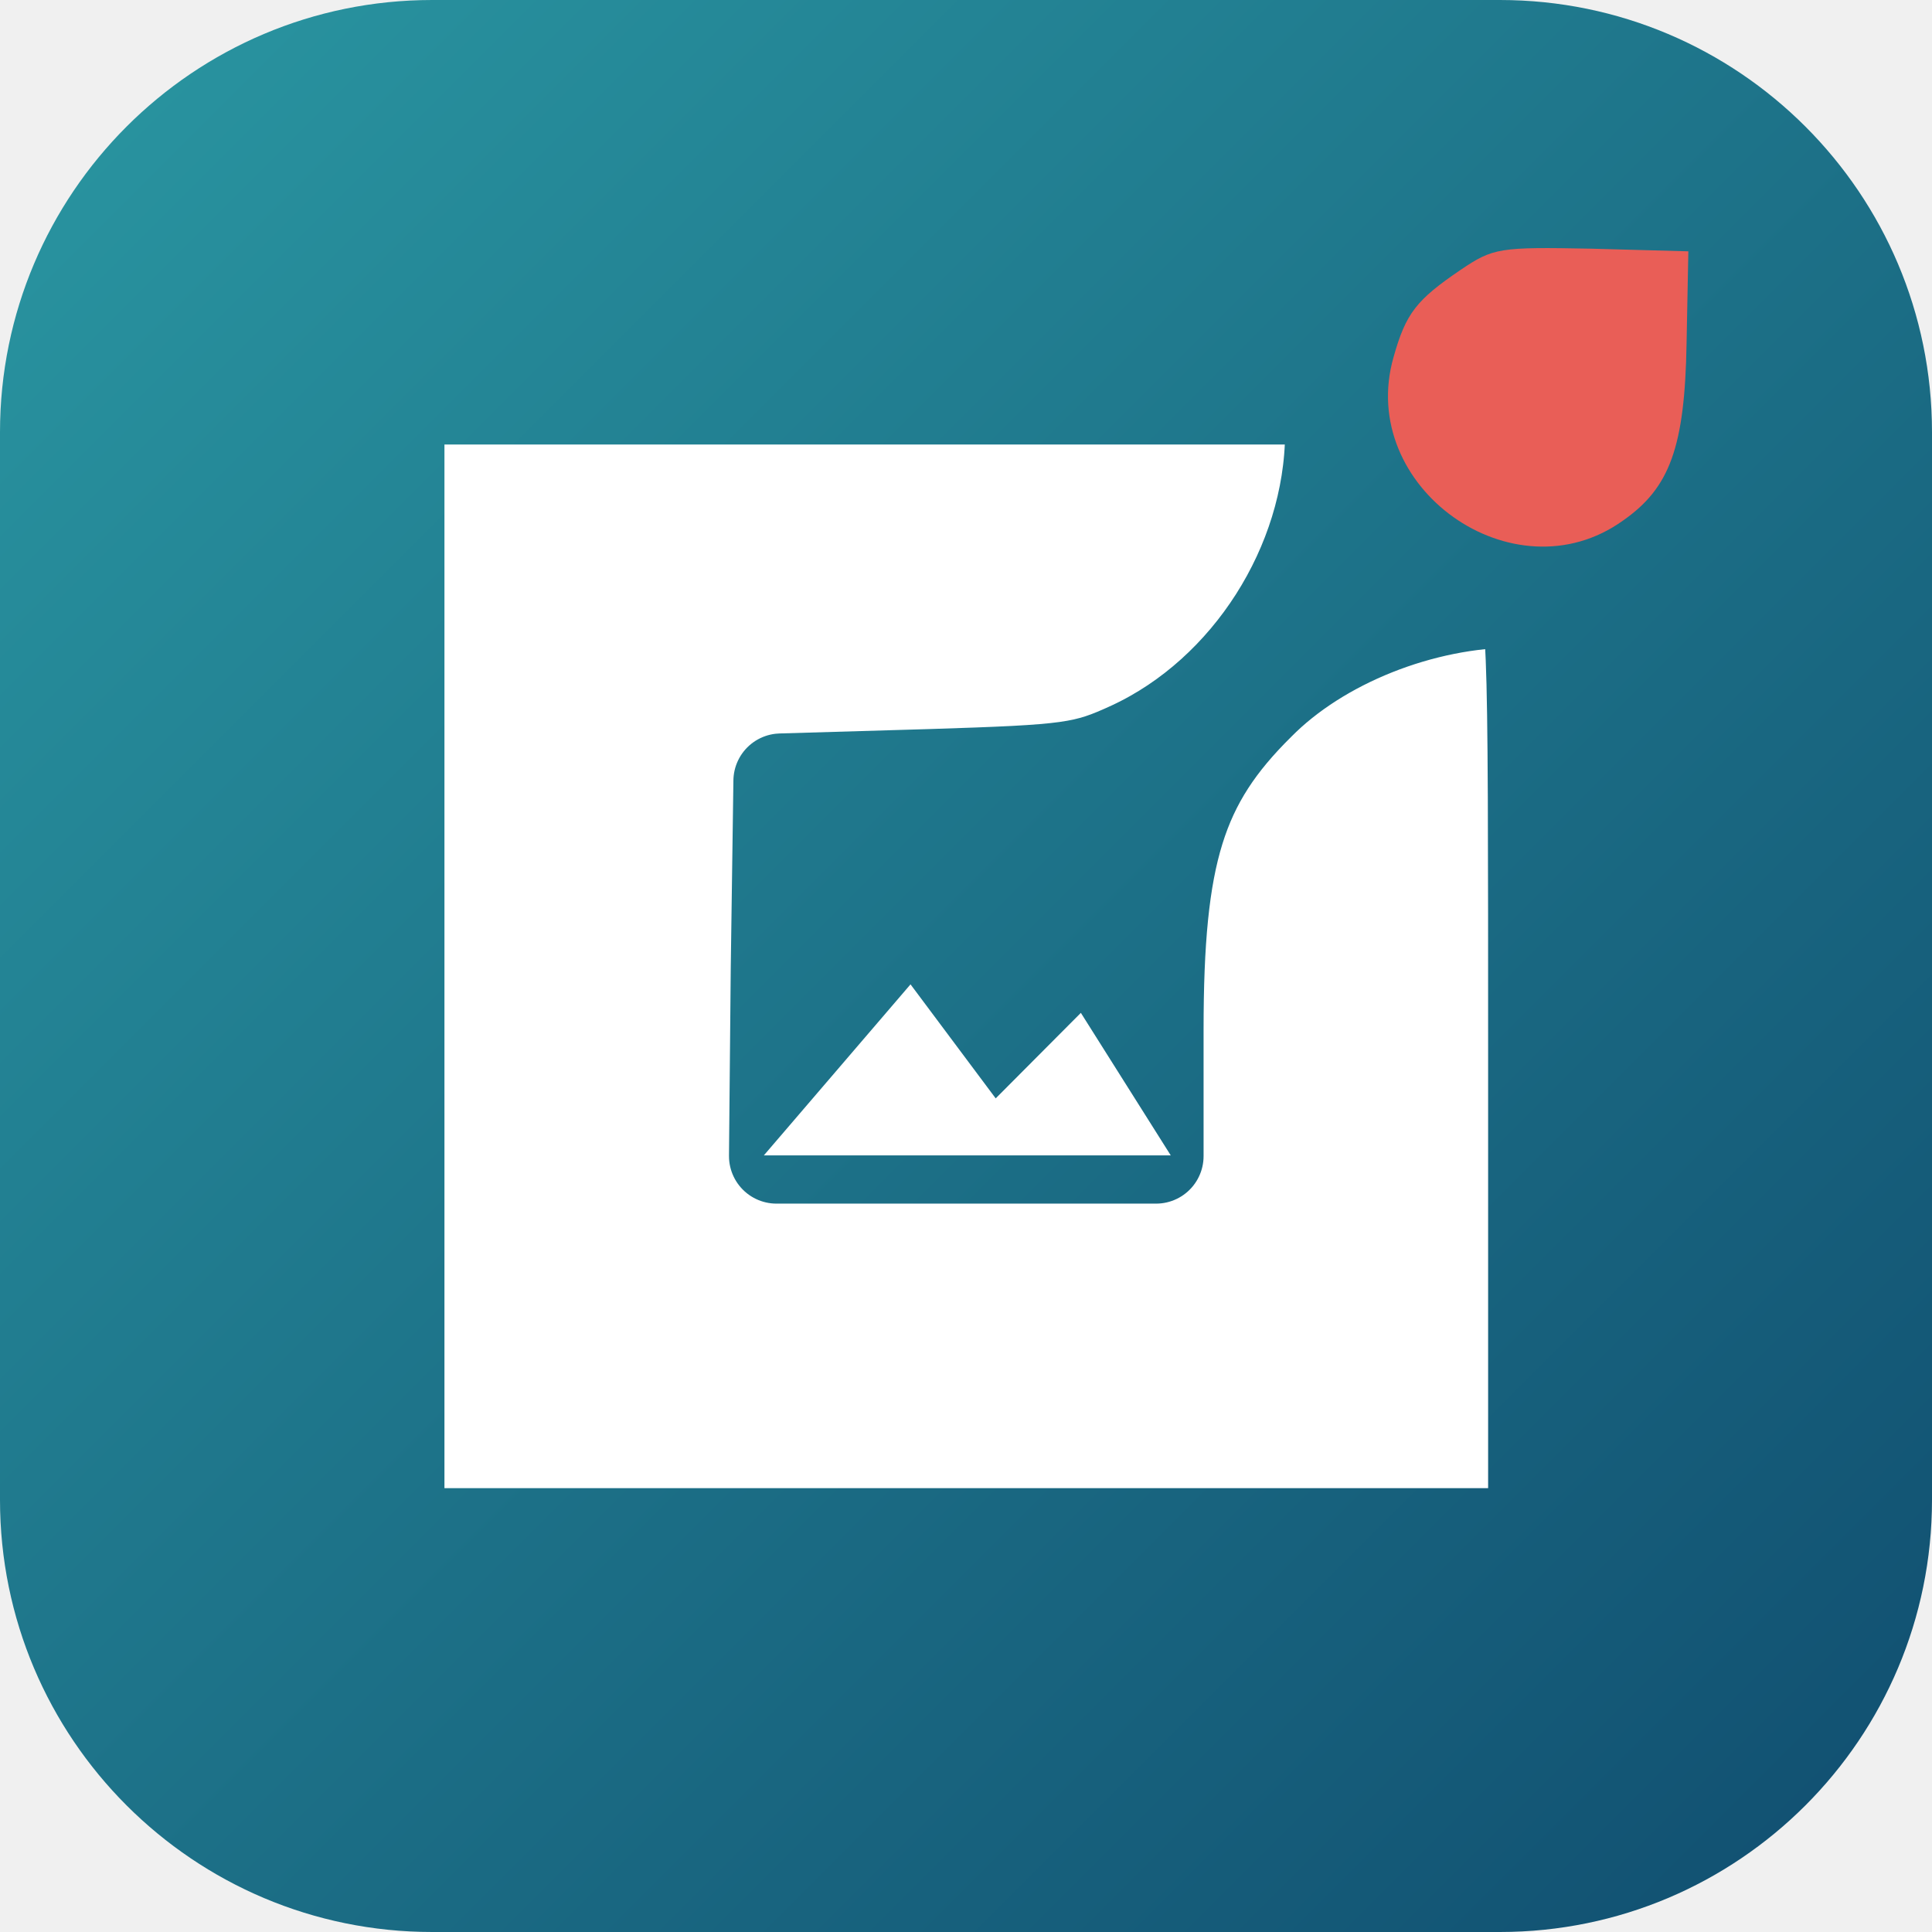
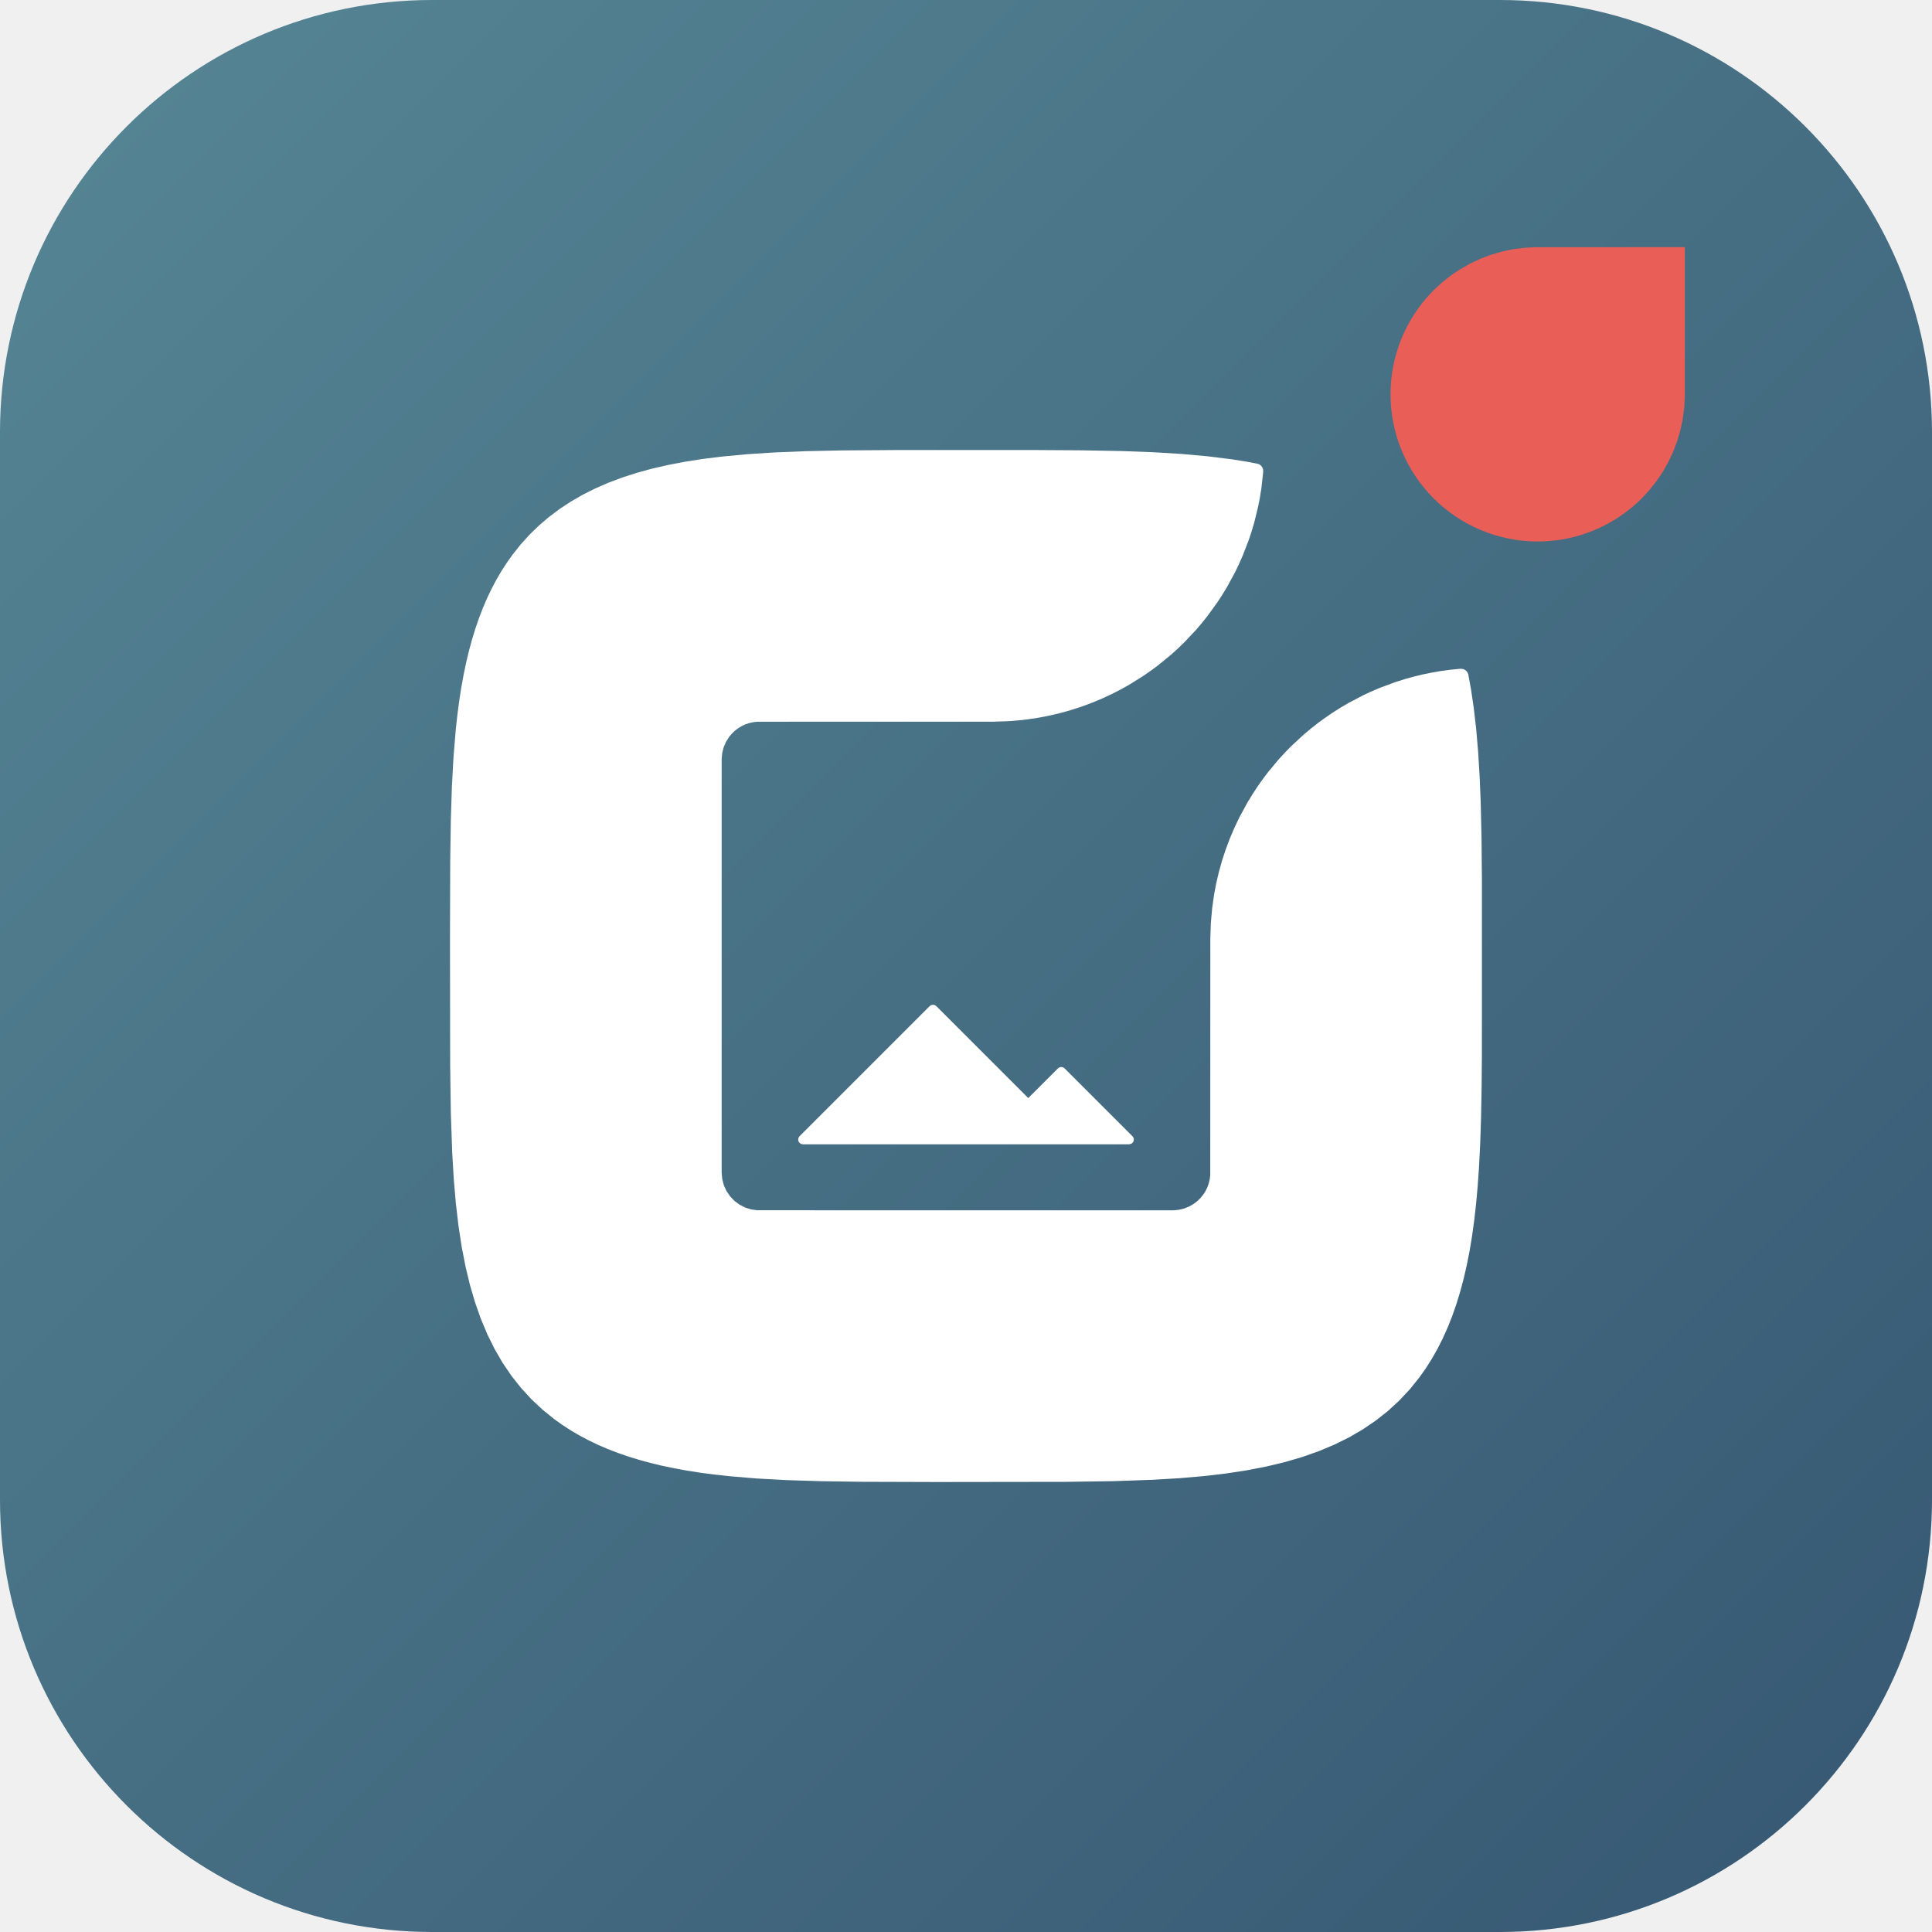
- <svg xmlns="http://www.w3.org/2000/svg" viewBox="0 0 1024 1024" role="img" aria-label="Nayroz">
+ <svg xmlns="http://www.w3.org/2000/svg" viewBox="0 0 1024 1024" width="1024" height="1024">
  <defs>
-     <linearGradient id="gic" x1="0" y1="0" x2="1" y2="1">
-       <stop offset="0" stop-color="#2A97A2" />
-       <stop offset="1" stop-color="#104D6F" />
+     <linearGradient id="g" x1="0" y1="0" x2="1" y2="1">
+       <stop offset="0" stop-color="#568695" />
+       <stop offset="1" stop-color="#365772" />
    </linearGradient>
-     <clipPath id="cic">
-       <rect width="1024" height="1024" rx="229.07" />
-     </clipPath>
  </defs>
-   <g clip-path="url(#cic)">
-     <rect width="1024" height="1024" fill="url(#gic)" />
-     <g transform="translate(201.025 121.513) scale(4.678571)">
-       <defs>
-         <mask id="icm">
-           <g transform="translate(0,150) scale(0.1,-0.1)">
-             <g fill="#fff" stroke="#000" stroke-width="107.65" stroke-linejoin="round">
-               <path d="M20 665 l0 -645 645 0 645 0 0 530 c0 530 0 530 -22 530 -107 0 -223 -46 -293 -117 -90 -89 -115 -170 -115 -370 l0 -143 -215 0 -215 0 2 213 3 212 170 5 c158 5 174 7 228 32 133 62 226 208 227 356 l0 42 -530 0 -530 0 0 -645z" />
-             </g>
-           </g>
-         </mask>
-       </defs>
-       <rect x="0" y="0" width="151.0" height="150.0" fill="#FFFFFF" mask="url(#icm)" />
-       <g transform="translate(0,150) scale(0.1,-0.1)" fill="#E95E57">
-         <path d="M1225 1454 c-50 -34 -62 -49 -76 -99 -42 -147 136 -274 260 -185 53 37 70 83 72 201 l2 104 -110 3 c-104 2 -111 1 -148 -24z" />
-       </g>
-       <polygon points="43.567,104.918 60.183,85.542 69.832,98.460 79.480,88.771 89.664,104.918" fill="#FFFFFF" />
-     </g>
-   </g>
+   <rect width="1024" height="1024" rx="229.07" fill="url(#g)" />
+   <path fill="#FFFFFF" d="M669.54,249.94L669.44,248.68 668.94,247.51 668.10,246.55 667.01,245.91 661.22,244.77 652.87,243.44 640.03,241.84 626.09,240.59 611.20,239.69 594.23,239.06 573.53,238.68 547.53,238.52 476.48,238.52 445.99,238.73 427.05,239.14 410.55,239.80 395.96,240.74 382.26,242.03 372.34,243.27 362.80,244.77 353.95,246.47 345.36,248.45 337.31,250.67 329.74,253.11 322.37,255.89 315.41,258.93 308.86,262.22 302.47,265.91 296.65,269.74 290.97,274.00 285.64,278.55 280.63,283.42 275.94,288.61 271.70,293.94 268.60,298.30 265.79,302.65 263.13,307.20 260.62,311.94 258.24,316.89 256.01,322.07 253.92,327.49 251.97,333.15 250.23,338.79 248.62,344.69 247.13,350.88 245.77,357.40 244.52,364.26 243.44,371.14 242.48,378.42 241.62,386.17 240.38,400.92 239.51,416.90 238.94,434.79 238.62,456.34 238.50,496.85 238.59,564.47 238.95,589.93 239.69,611.18 240.52,625.07 241.61,637.81 243.00,649.66 244.70,660.82 246.76,671.41 249.11,681.17 251.77,690.24 254.84,698.96 258.35,707.33 262.22,715.13 266.46,722.42 271.08,729.21 276.08,735.55 281.65,741.61 287.66,747.25 293.94,752.30 298.30,755.40 302.65,758.21 307.20,760.87 311.94,763.38 316.89,765.76 322.07,767.99 327.49,770.08 333.15,772.03 338.79,773.77 344.69,775.38 350.88,776.87 357.40,778.23 364.26,779.48 371.14,780.56 378.42,781.52 386.17,782.38 400.92,783.62 416.90,784.49 434.79,785.06 456.34,785.38 496.85,785.50 564.47,785.41 589.93,785.05 611.18,784.31 625.07,783.48 637.81,782.39 649.66,781.00 660.82,779.30 671.41,777.24 681.17,774.89 690.24,772.23 698.96,769.16 707.33,765.65 715.13,761.78 722.42,757.54 729.21,752.92 735.55,747.92 741.61,742.35 747.25,736.34 752.30,730.06 755.69,725.26 758.89,720.23 761.89,714.93 764.71,709.36 767.33,703.51 769.67,697.62 771.94,691.14 773.94,684.60 775.78,677.71 777.45,670.42 778.91,663.04 780.21,655.20 781.37,646.83 782.34,638.27 783.18,629.02 783.86,619.45 784.52,606.50 784.98,592.83 785.28,577.15 785.44,558.69 785.45,466.56 785.24,444.28 784.82,425.72 784.25,411.68 783.44,398.43 782.39,386.20 781.11,375.15 779.73,365.78 778.22,357.39 777.84,356.46 777.22,355.64 776.41,355.01 775.47,354.60 774.13,354.45 768.82,354.97 763.54,355.68 758.32,356.59 753.99,357.49 748.86,358.74 744.59,359.94 739.55,361.53 731.25,364.61 726.40,366.69 722.40,368.56 714.56,372.69 710.02,375.37 706.27,377.76 701.92,380.74 698.34,383.37 694.86,386.10 690.83,389.50 684.33,395.52 681.24,398.68 677.67,402.56 672.00,409.37 668.83,413.59 666.30,417.21 663.86,420.93 661.12,425.43 656.89,433.22 654.23,438.80 651.81,444.49 649.64,450.28 647.71,456.16 646.04,462.11 644.63,468.14 643.48,474.21 642.49,481.18 641.78,489.10 641.50,497.05 641.46,622.72 641.19,625.03 640.68,627.18 639.89,629.37 638.91,631.35 637.72,633.21 636.24,635.01 634.66,636.56 632.82,637.99 630.28,639.47 627.55,640.56 624.69,641.24 621.76,641.50 401.41,641.47 398.13,641.02 394.97,640.03 392.02,638.53 389.26,636.49 386.97,634.10 385.04,631.26 383.67,628.25 382.80,624.93 382.50,621.51 382.50,402.14 382.79,399.09 383.58,396.00 384.86,393.08 386.58,390.40 387.92,388.81 389.52,387.28 391.18,386.01 393.06,384.87 395.06,383.93 397.16,383.23 399.19,382.78 401.39,382.53 526.84,382.50 534.76,382.23 541.83,381.63 548.81,380.68 554.89,379.57 560.92,378.20 566.89,376.57 572.78,374.69 578.59,372.55 584.29,370.17 589.92,367.54 594.60,365.11 598.45,362.95 605.97,358.25 610.30,355.24 613.84,352.60 620.69,346.99 623.98,344.03 627.78,340.37 633.85,333.92 636.72,330.57 640.02,326.45 645.21,319.27 647.64,315.57 650.38,311.07 654.61,303.28 656.53,299.31 658.67,294.48 661.86,286.22 663.26,282.03 664.77,276.97 666.87,268.36 667.72,264.03 668.56,258.82Z" />
+   <path fill="#FFFFFF" d="M496.27,533.27L495.46,532.73 494.50,532.54 493.54,532.73 492.73,533.27 423.72,602.28 423.23,603.04 423.04,604.00 423.23,604.96 423.77,605.77 424.58,606.31 425.54,606.50 598.46,606.50 599.64,606.20 600.51,605.44 600.87,604.67 600.96,603.82 600.75,602.99 600.28,602.28 564.27,566.27 563.46,565.73 562.81,565.55 562.13,565.56 561.43,565.78 560.87,566.14 545.00,582.00Z" />
+   <path fill="#E95E57" d="M893.00,131.00L814.04,131.01 807.83,131.33 801.66,132.15 796.05,133.34 790.08,135.09 784.71,137.12 779.08,139.76 773.68,142.85 768.92,146.07 764.05,149.94 759.85,153.85 757.21,156.62 754.71,159.52 752.35,162.54 750.15,165.67 748.10,168.90 746.21,172.23 744.49,175.65 742.94,179.15 741.56,182.72 740.36,186.36 739.34,190.05 738.50,193.78 737.84,197.56 737.38,201.35 737.09,205.17 737.00,209.00 737.09,212.83 737.38,216.65 737.84,220.44 738.50,224.22 739.34,227.95 740.36,231.64 741.56,235.28 742.94,238.85 744.49,242.35 746.21,245.77 748.10,249.10 750.15,252.33 752.35,255.46 754.71,258.48 757.21,261.38 759.85,264.15 762.62,266.79 765.52,269.29 768.54,271.65 771.67,273.85 774.90,275.90 778.23,277.79 781.65,279.51 785.15,281.06 788.72,282.44 792.36,283.64 796.05,284.66 799.78,285.50 803.56,286.16 807.35,286.62 811.17,286.91 815.00,287.00 818.83,286.91 822.65,286.62 826.44,286.16 830.22,285.50 833.95,284.66 837.64,283.64 841.28,282.44 844.85,281.06 848.35,279.51 851.77,277.79 855.10,275.90 858.33,273.85 861.46,271.65 864.48,269.29 867.38,266.79 870.15,264.15 874.06,259.95 877.93,255.08 881.41,249.92 884.24,244.92 886.69,239.73 888.91,233.92 890.54,228.42 891.85,222.34 892.67,216.17 892.99,209.96Z" />
</svg>
